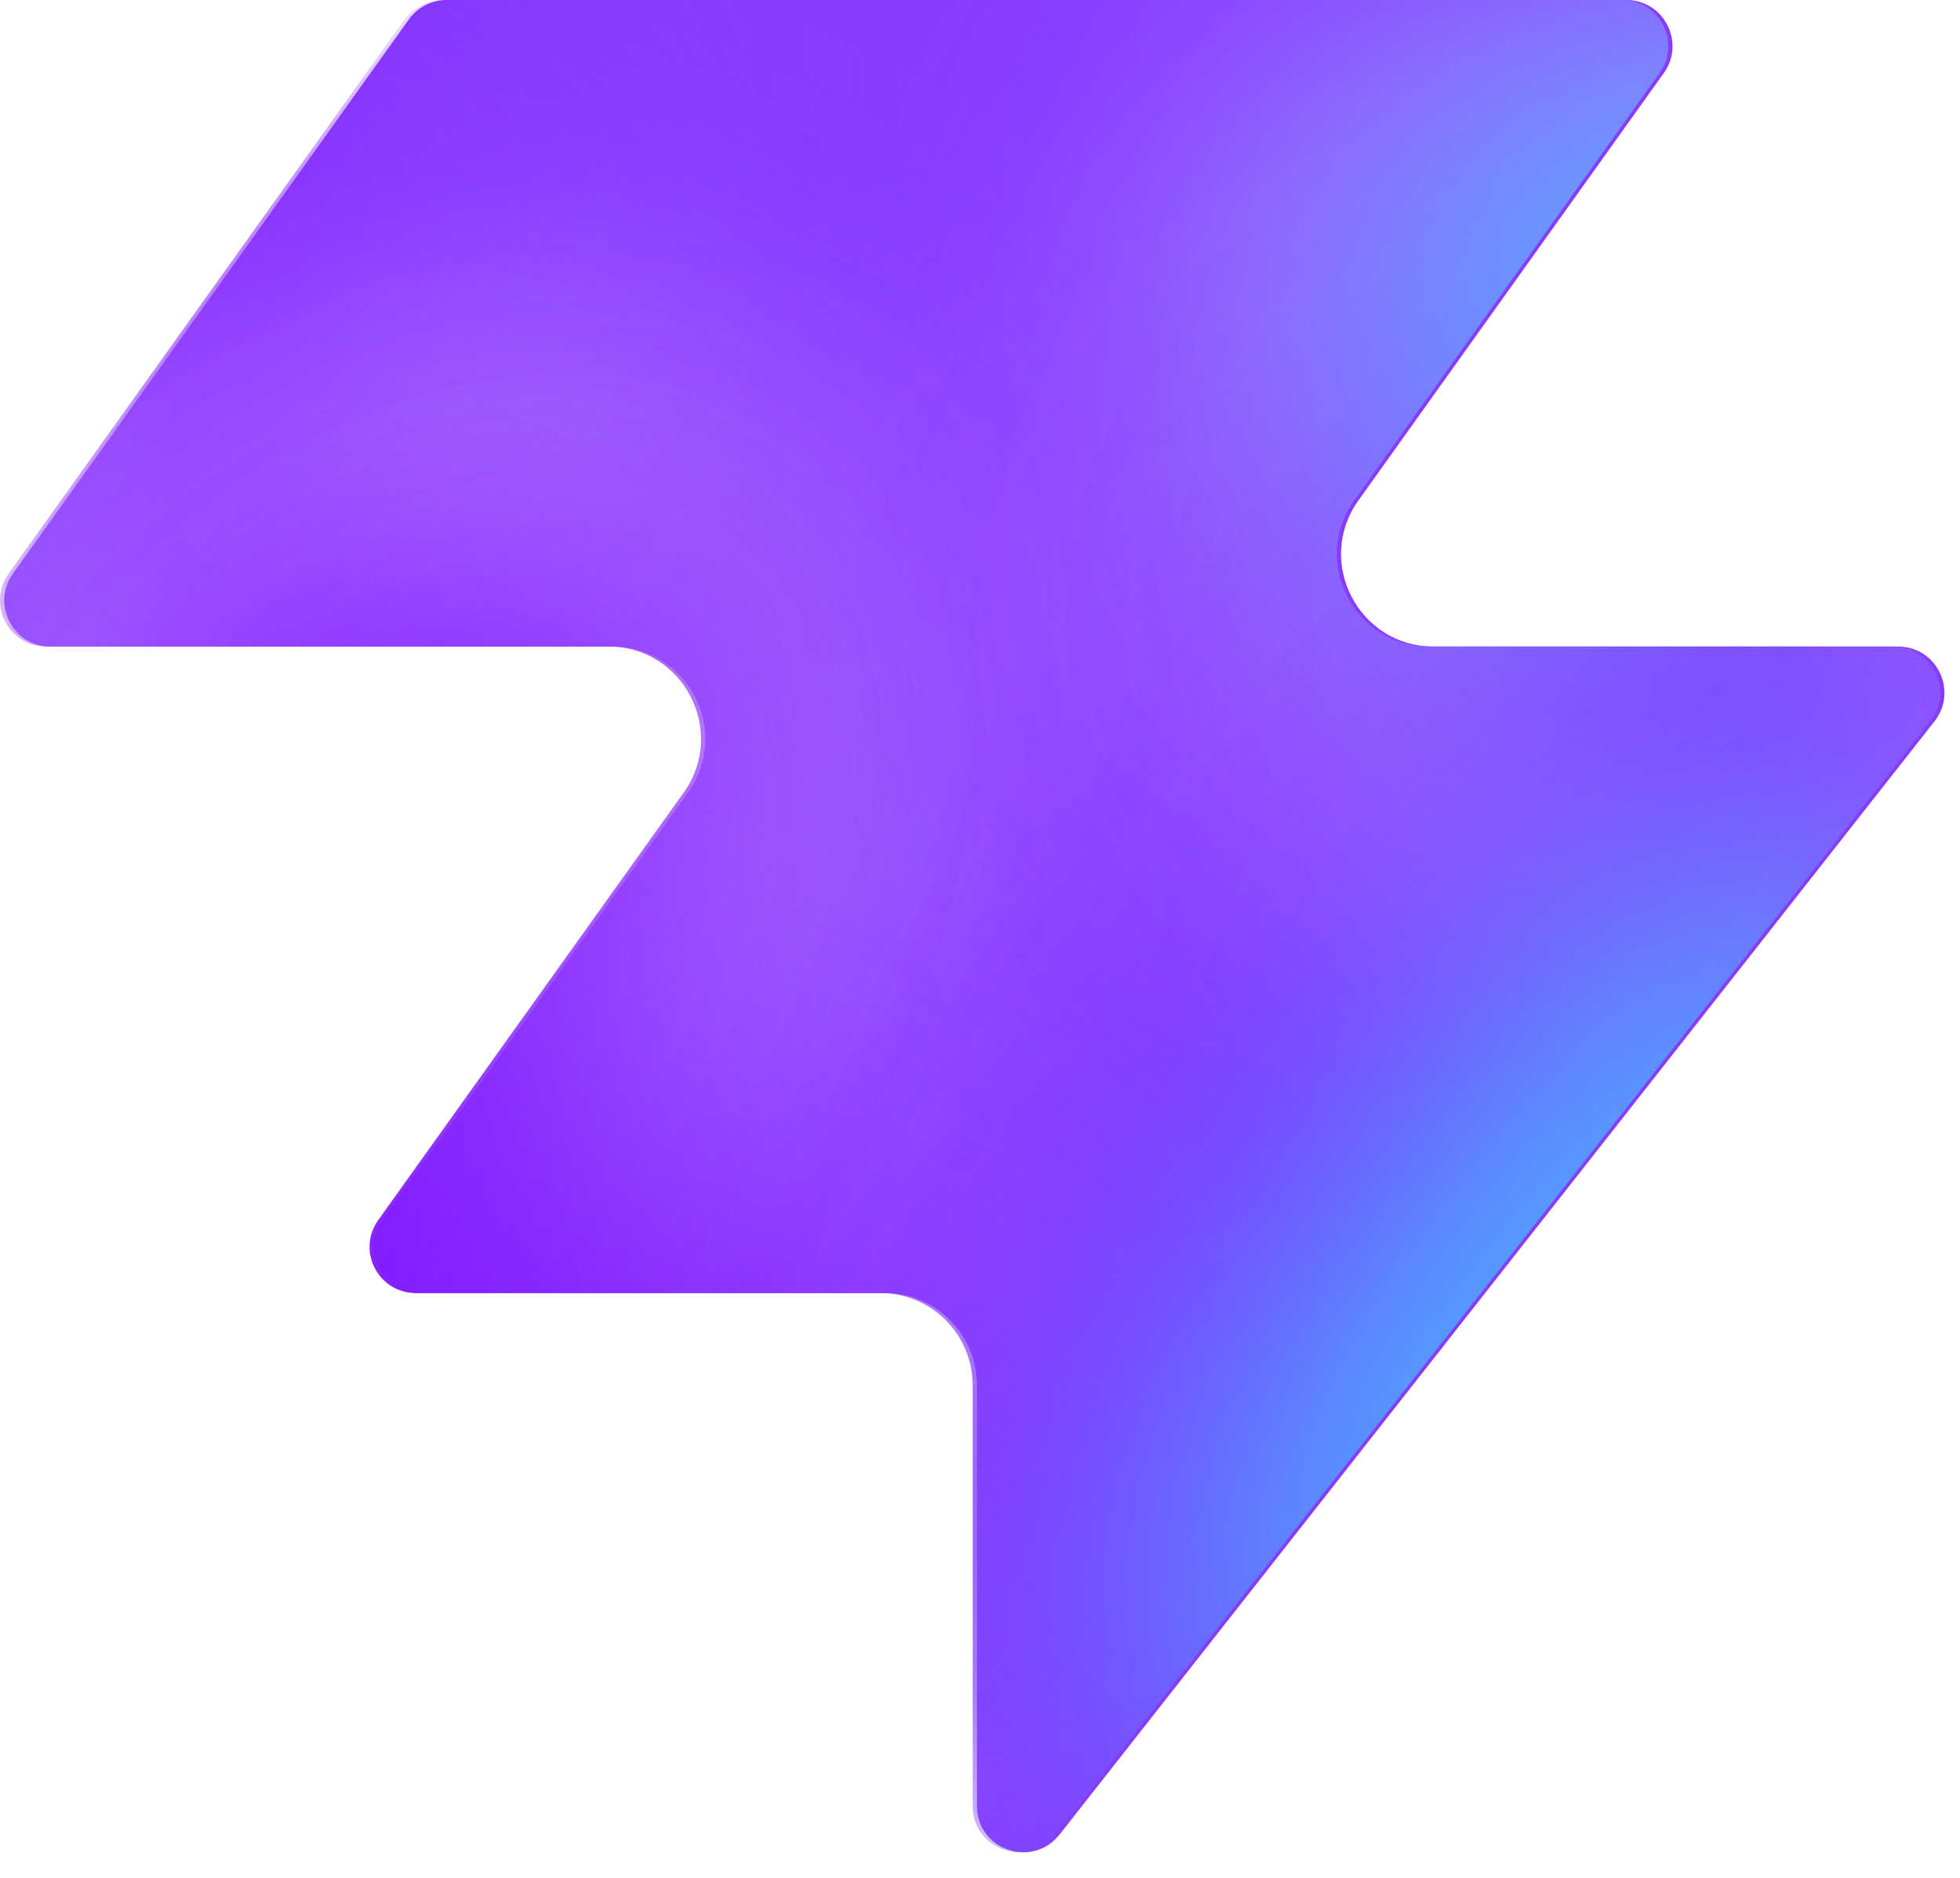
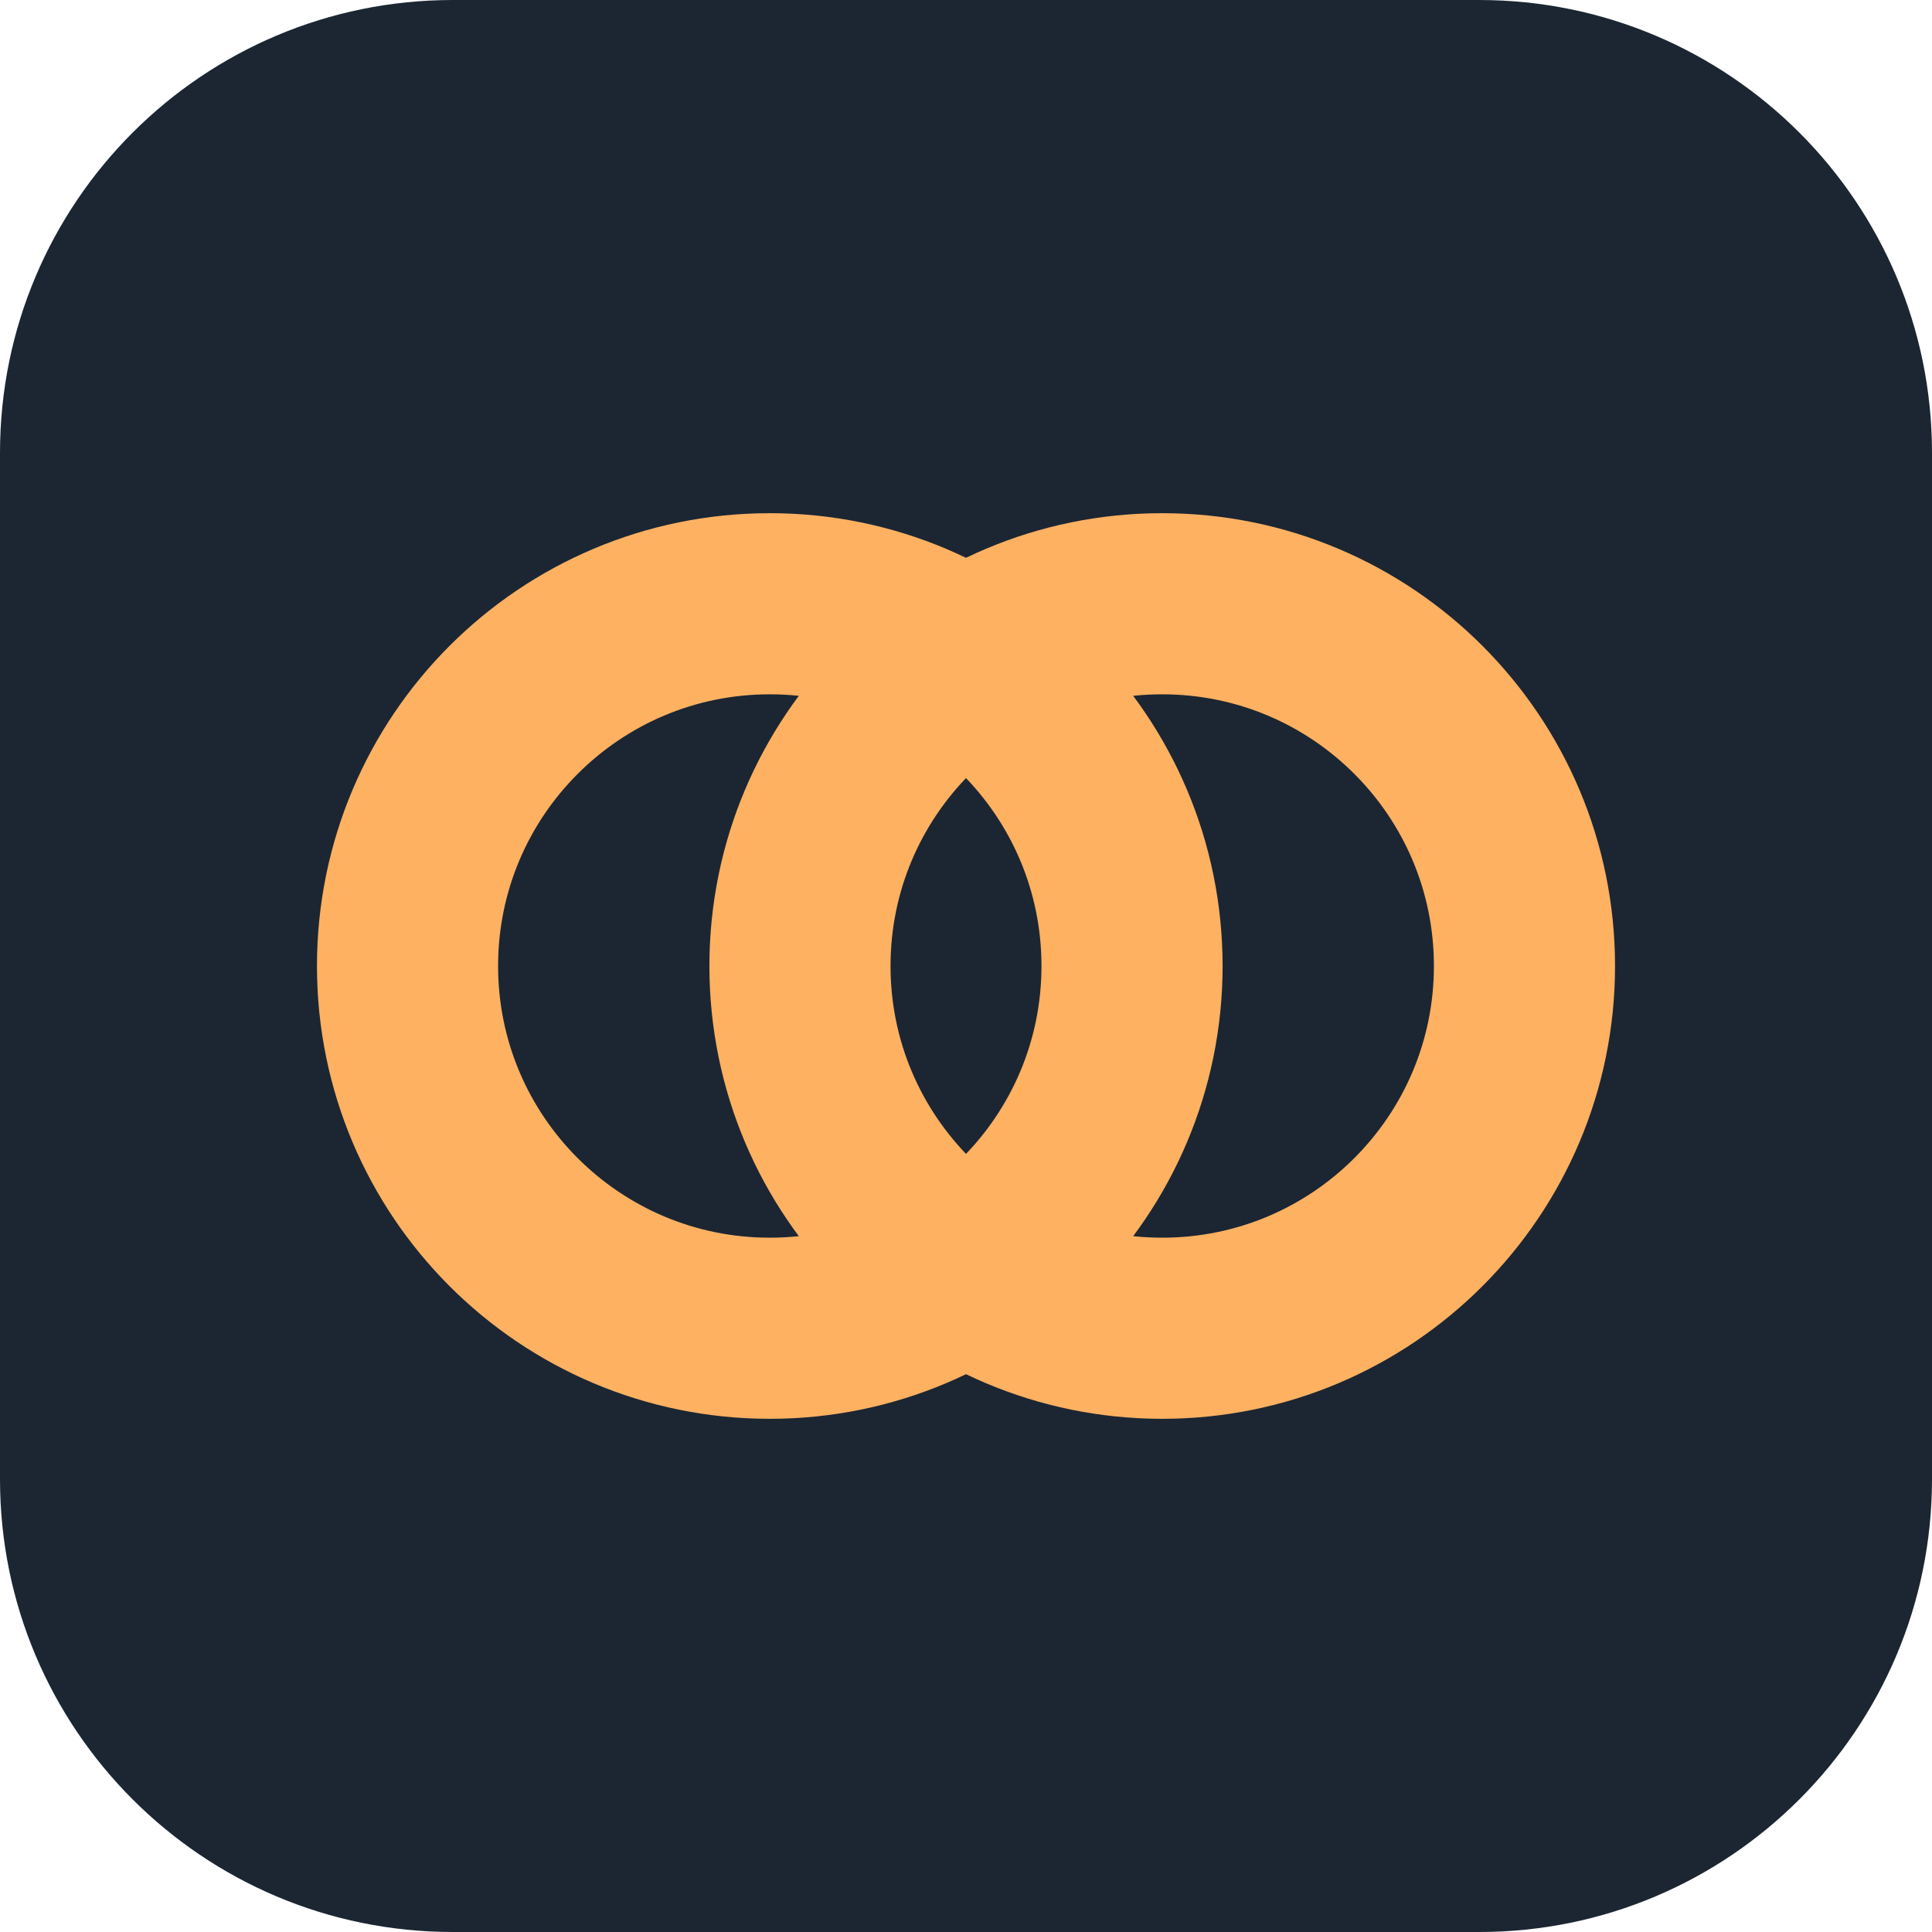
- <svg xmlns="http://www.w3.org/2000/svg" width="48" height="46" fill="none" viewBox="0 0 48 46">
-   <path fill="#863bff" d="M25.946 44.938c-.664.845-2.021.375-2.021-.698V33.937a2.26 2.26 0 0 0-2.262-2.262H10.287c-.92 0-1.456-1.04-.92-1.788l7.48-10.471c1.07-1.497 0-3.578-1.842-3.578H1.237c-.92 0-1.456-1.04-.92-1.788L10.013.474c.214-.297.556-.474.92-.474h28.894c.92 0 1.456 1.04.92 1.788l-7.48 10.471c-1.07 1.498 0 3.579 1.842 3.579h11.377c.943 0 1.473 1.088.89 1.83L25.947 44.94z" style="fill:#863bff;fill:color(display-p3 .525 .23 1);fill-opacity:1" />
-   <mask id="a" width="48" height="46" x="0" y="0" maskUnits="userSpaceOnUse" style="mask-type:alpha">
-     <path fill="#000" d="M25.842 44.938c-.664.844-2.021.375-2.021-.698V33.937a2.26 2.26 0 0 0-2.262-2.262H10.183c-.92 0-1.456-1.04-.92-1.788l7.48-10.471c1.07-1.498 0-3.579-1.842-3.579H1.133c-.92 0-1.456-1.04-.92-1.787L9.91.473c.214-.297.556-.474.92-.474h28.894c.92 0 1.456 1.04.92 1.788l-7.48 10.471c-1.07 1.498 0 3.578 1.842 3.578h11.377c.943 0 1.473 1.088.89 1.832L25.843 44.94z" style="fill:#000;fill-opacity:1" />
-   </mask>
-   <g mask="url(#a)">
-     <g filter="url(#b)">
-       <ellipse cx="5.508" cy="14.704" fill="#ede6ff" rx="5.508" ry="14.704" style="fill:#ede6ff;fill:color(display-p3 .927 .903 1);fill-opacity:1" transform="matrix(.00324 1 1 -.00324 -4.47 31.516)" />
-     </g>
-     <g filter="url(#c)">
-       <ellipse cx="10.399" cy="29.851" fill="#ede6ff" rx="10.399" ry="29.851" style="fill:#ede6ff;fill:color(display-p3 .927 .903 1);fill-opacity:1" transform="matrix(.00324 1 1 -.00324 -39.328 7.883)" />
-     </g>
-     <g filter="url(#d)">
-       <ellipse cx="5.508" cy="30.487" fill="#7e14ff" rx="5.508" ry="30.487" style="fill:#7e14ff;fill:color(display-p3 .492 .077 1);fill-opacity:1" transform="rotate(89.814 -25.913 -14.639)scale(1 -1)" />
-     </g>
-     <g filter="url(#e)">
-       <ellipse cx="5.508" cy="30.599" fill="#7e14ff" rx="5.508" ry="30.599" style="fill:#7e14ff;fill:color(display-p3 .492 .077 1);fill-opacity:1" transform="rotate(89.814 -32.644 -3.334)scale(1 -1)" />
-     </g>
-     <g filter="url(#f)">
-       <ellipse cx="5.508" cy="30.599" fill="#7e14ff" rx="5.508" ry="30.599" style="fill:#7e14ff;fill:color(display-p3 .492 .077 1);fill-opacity:1" transform="matrix(.00324 1 1 -.00324 -34.34 30.47)" />
-     </g>
-     <g filter="url(#g)">
-       <ellipse cx="14.072" cy="22.078" fill="#ede6ff" rx="14.072" ry="22.078" style="fill:#ede6ff;fill:color(display-p3 .927 .903 1);fill-opacity:1" transform="rotate(93.35 24.506 48.493)scale(-1 1)" />
-     </g>
-     <g filter="url(#h)">
-       <ellipse cx="3.47" cy="21.501" fill="#7e14ff" rx="3.47" ry="21.501" style="fill:#7e14ff;fill:color(display-p3 .492 .077 1);fill-opacity:1" transform="rotate(89.009 28.708 47.59)scale(-1 1)" />
-     </g>
-     <g filter="url(#i)">
-       <ellipse cx="3.47" cy="21.501" fill="#7e14ff" rx="3.47" ry="21.501" style="fill:#7e14ff;fill:color(display-p3 .492 .077 1);fill-opacity:1" transform="rotate(89.009 28.708 47.59)scale(-1 1)" />
-     </g>
-     <g filter="url(#j)">
-       <ellipse cx=".387" cy="8.972" fill="#7e14ff" rx="4.407" ry="29.108" style="fill:#7e14ff;fill:color(display-p3 .492 .077 1);fill-opacity:1" transform="rotate(39.51 .387 8.972)" />
-     </g>
-     <g filter="url(#k)">
-       <ellipse cx="47.523" cy="-6.092" fill="#7e14ff" rx="4.407" ry="29.108" style="fill:#7e14ff;fill:color(display-p3 .492 .077 1);fill-opacity:1" transform="rotate(37.892 47.523 -6.092)" />
-     </g>
-     <g filter="url(#l)">
-       <ellipse cx="41.412" cy="6.333" fill="#47bfff" rx="5.971" ry="9.665" style="fill:#47bfff;fill:color(display-p3 .28 .748 1);fill-opacity:1" transform="rotate(37.892 41.412 6.333)" />
-     </g>
-     <g filter="url(#m)">
-       <ellipse cx="-1.879" cy="38.332" fill="#7e14ff" rx="4.407" ry="29.108" style="fill:#7e14ff;fill:color(display-p3 .492 .077 1);fill-opacity:1" transform="rotate(37.892 -1.88 38.332)" />
-     </g>
-     <g filter="url(#n)">
-       <ellipse cx="-1.879" cy="38.332" fill="#7e14ff" rx="4.407" ry="29.108" style="fill:#7e14ff;fill:color(display-p3 .492 .077 1);fill-opacity:1" transform="rotate(37.892 -1.88 38.332)" />
-     </g>
-     <g filter="url(#o)">
-       <ellipse cx="35.651" cy="29.907" fill="#7e14ff" rx="4.407" ry="29.108" style="fill:#7e14ff;fill:color(display-p3 .492 .077 1);fill-opacity:1" transform="rotate(37.892 35.651 29.907)" />
-     </g>
-     <g filter="url(#p)">
-       <ellipse cx="38.418" cy="32.4" fill="#47bfff" rx="5.971" ry="15.297" style="fill:#47bfff;fill:color(display-p3 .28 .748 1);fill-opacity:1" transform="rotate(37.892 38.418 32.4)" />
-     </g>
+ <svg xmlns="http://www.w3.org/2000/svg" width="64" height="64" viewBox="0 0 64 64" fill="none">
+   <rect width="64" height="64" rx="15" fill="#1B2632" />
+   <g stroke="#FFB162" stroke-width="6" stroke-linecap="round" fill="none">
+     <circle cx="25.5" cy="32" r="12" />
+     <circle cx="38.5" cy="32" r="12" />
  </g>
-   <defs>
-     <filter id="b" width="60.045" height="41.654" x="-19.77" y="16.149" color-interpolation-filters="sRGB" filterUnits="userSpaceOnUse">
-       <feFlood flood-opacity="0" result="BackgroundImageFix" />
-       <feBlend in="SourceGraphic" in2="BackgroundImageFix" result="shape" />
-       <feGaussianBlur result="effect1_foregroundBlur_2002_17158" stdDeviation="7.659" />
-     </filter>
-     <filter id="c" width="90.34" height="51.437" x="-54.613" y="-7.533" color-interpolation-filters="sRGB" filterUnits="userSpaceOnUse">
-       <feFlood flood-opacity="0" result="BackgroundImageFix" />
-       <feBlend in="SourceGraphic" in2="BackgroundImageFix" result="shape" />
-       <feGaussianBlur result="effect1_foregroundBlur_2002_17158" stdDeviation="7.659" />
-     </filter>
-     <filter id="d" width="79.355" height="29.4" x="-49.64" y="2.03" color-interpolation-filters="sRGB" filterUnits="userSpaceOnUse">
-       <feFlood flood-opacity="0" result="BackgroundImageFix" />
-       <feBlend in="SourceGraphic" in2="BackgroundImageFix" result="shape" />
-       <feGaussianBlur result="effect1_foregroundBlur_2002_17158" stdDeviation="4.596" />
-     </filter>
-     <filter id="e" width="79.579" height="29.4" x="-45.045" y="20.029" color-interpolation-filters="sRGB" filterUnits="userSpaceOnUse">
-       <feFlood flood-opacity="0" result="BackgroundImageFix" />
-       <feBlend in="SourceGraphic" in2="BackgroundImageFix" result="shape" />
-       <feGaussianBlur result="effect1_foregroundBlur_2002_17158" stdDeviation="4.596" />
-     </filter>
-     <filter id="f" width="79.579" height="29.4" x="-43.513" y="21.178" color-interpolation-filters="sRGB" filterUnits="userSpaceOnUse">
-       <feFlood flood-opacity="0" result="BackgroundImageFix" />
-       <feBlend in="SourceGraphic" in2="BackgroundImageFix" result="shape" />
-       <feGaussianBlur result="effect1_foregroundBlur_2002_17158" stdDeviation="4.596" />
-     </filter>
-     <filter id="g" width="74.749" height="58.852" x="15.756" y="-17.901" color-interpolation-filters="sRGB" filterUnits="userSpaceOnUse">
-       <feFlood flood-opacity="0" result="BackgroundImageFix" />
-       <feBlend in="SourceGraphic" in2="BackgroundImageFix" result="shape" />
-       <feGaussianBlur result="effect1_foregroundBlur_2002_17158" stdDeviation="7.659" />
-     </filter>
-     <filter id="h" width="61.377" height="25.362" x="23.548" y="2.284" color-interpolation-filters="sRGB" filterUnits="userSpaceOnUse">
-       <feFlood flood-opacity="0" result="BackgroundImageFix" />
-       <feBlend in="SourceGraphic" in2="BackgroundImageFix" result="shape" />
-       <feGaussianBlur result="effect1_foregroundBlur_2002_17158" stdDeviation="4.596" />
-     </filter>
-     <filter id="i" width="61.377" height="25.362" x="23.548" y="2.284" color-interpolation-filters="sRGB" filterUnits="userSpaceOnUse">
-       <feFlood flood-opacity="0" result="BackgroundImageFix" />
-       <feBlend in="SourceGraphic" in2="BackgroundImageFix" result="shape" />
-       <feGaussianBlur result="effect1_foregroundBlur_2002_17158" stdDeviation="4.596" />
-     </filter>
-     <filter id="j" width="56.045" height="63.649" x="-27.636" y="-22.853" color-interpolation-filters="sRGB" filterUnits="userSpaceOnUse">
-       <feFlood flood-opacity="0" result="BackgroundImageFix" />
-       <feBlend in="SourceGraphic" in2="BackgroundImageFix" result="shape" />
-       <feGaussianBlur result="effect1_foregroundBlur_2002_17158" stdDeviation="4.596" />
-     </filter>
-     <filter id="k" width="54.814" height="64.646" x="20.116" y="-38.415" color-interpolation-filters="sRGB" filterUnits="userSpaceOnUse">
-       <feFlood flood-opacity="0" result="BackgroundImageFix" />
-       <feBlend in="SourceGraphic" in2="BackgroundImageFix" result="shape" />
-       <feGaussianBlur result="effect1_foregroundBlur_2002_17158" stdDeviation="4.596" />
-     </filter>
-     <filter id="l" width="33.541" height="35.313" x="24.641" y="-11.323" color-interpolation-filters="sRGB" filterUnits="userSpaceOnUse">
-       <feFlood flood-opacity="0" result="BackgroundImageFix" />
-       <feBlend in="SourceGraphic" in2="BackgroundImageFix" result="shape" />
-       <feGaussianBlur result="effect1_foregroundBlur_2002_17158" stdDeviation="4.596" />
-     </filter>
-     <filter id="m" width="54.814" height="64.646" x="-29.286" y="6.009" color-interpolation-filters="sRGB" filterUnits="userSpaceOnUse">
-       <feFlood flood-opacity="0" result="BackgroundImageFix" />
-       <feBlend in="SourceGraphic" in2="BackgroundImageFix" result="shape" />
-       <feGaussianBlur result="effect1_foregroundBlur_2002_17158" stdDeviation="4.596" />
-     </filter>
-     <filter id="n" width="54.814" height="64.646" x="-29.286" y="6.009" color-interpolation-filters="sRGB" filterUnits="userSpaceOnUse">
-       <feFlood flood-opacity="0" result="BackgroundImageFix" />
-       <feBlend in="SourceGraphic" in2="BackgroundImageFix" result="shape" />
-       <feGaussianBlur result="effect1_foregroundBlur_2002_17158" stdDeviation="4.596" />
-     </filter>
-     <filter id="o" width="54.814" height="64.646" x="8.244" y="-2.416" color-interpolation-filters="sRGB" filterUnits="userSpaceOnUse">
-       <feFlood flood-opacity="0" result="BackgroundImageFix" />
-       <feBlend in="SourceGraphic" in2="BackgroundImageFix" result="shape" />
-       <feGaussianBlur result="effect1_foregroundBlur_2002_17158" stdDeviation="4.596" />
-     </filter>
-     <filter id="p" width="39.409" height="43.623" x="18.713" y="10.588" color-interpolation-filters="sRGB" filterUnits="userSpaceOnUse">
-       <feFlood flood-opacity="0" result="BackgroundImageFix" />
-       <feBlend in="SourceGraphic" in2="BackgroundImageFix" result="shape" />
-       <feGaussianBlur result="effect1_foregroundBlur_2002_17158" stdDeviation="4.596" />
-     </filter>
-   </defs>
</svg>
